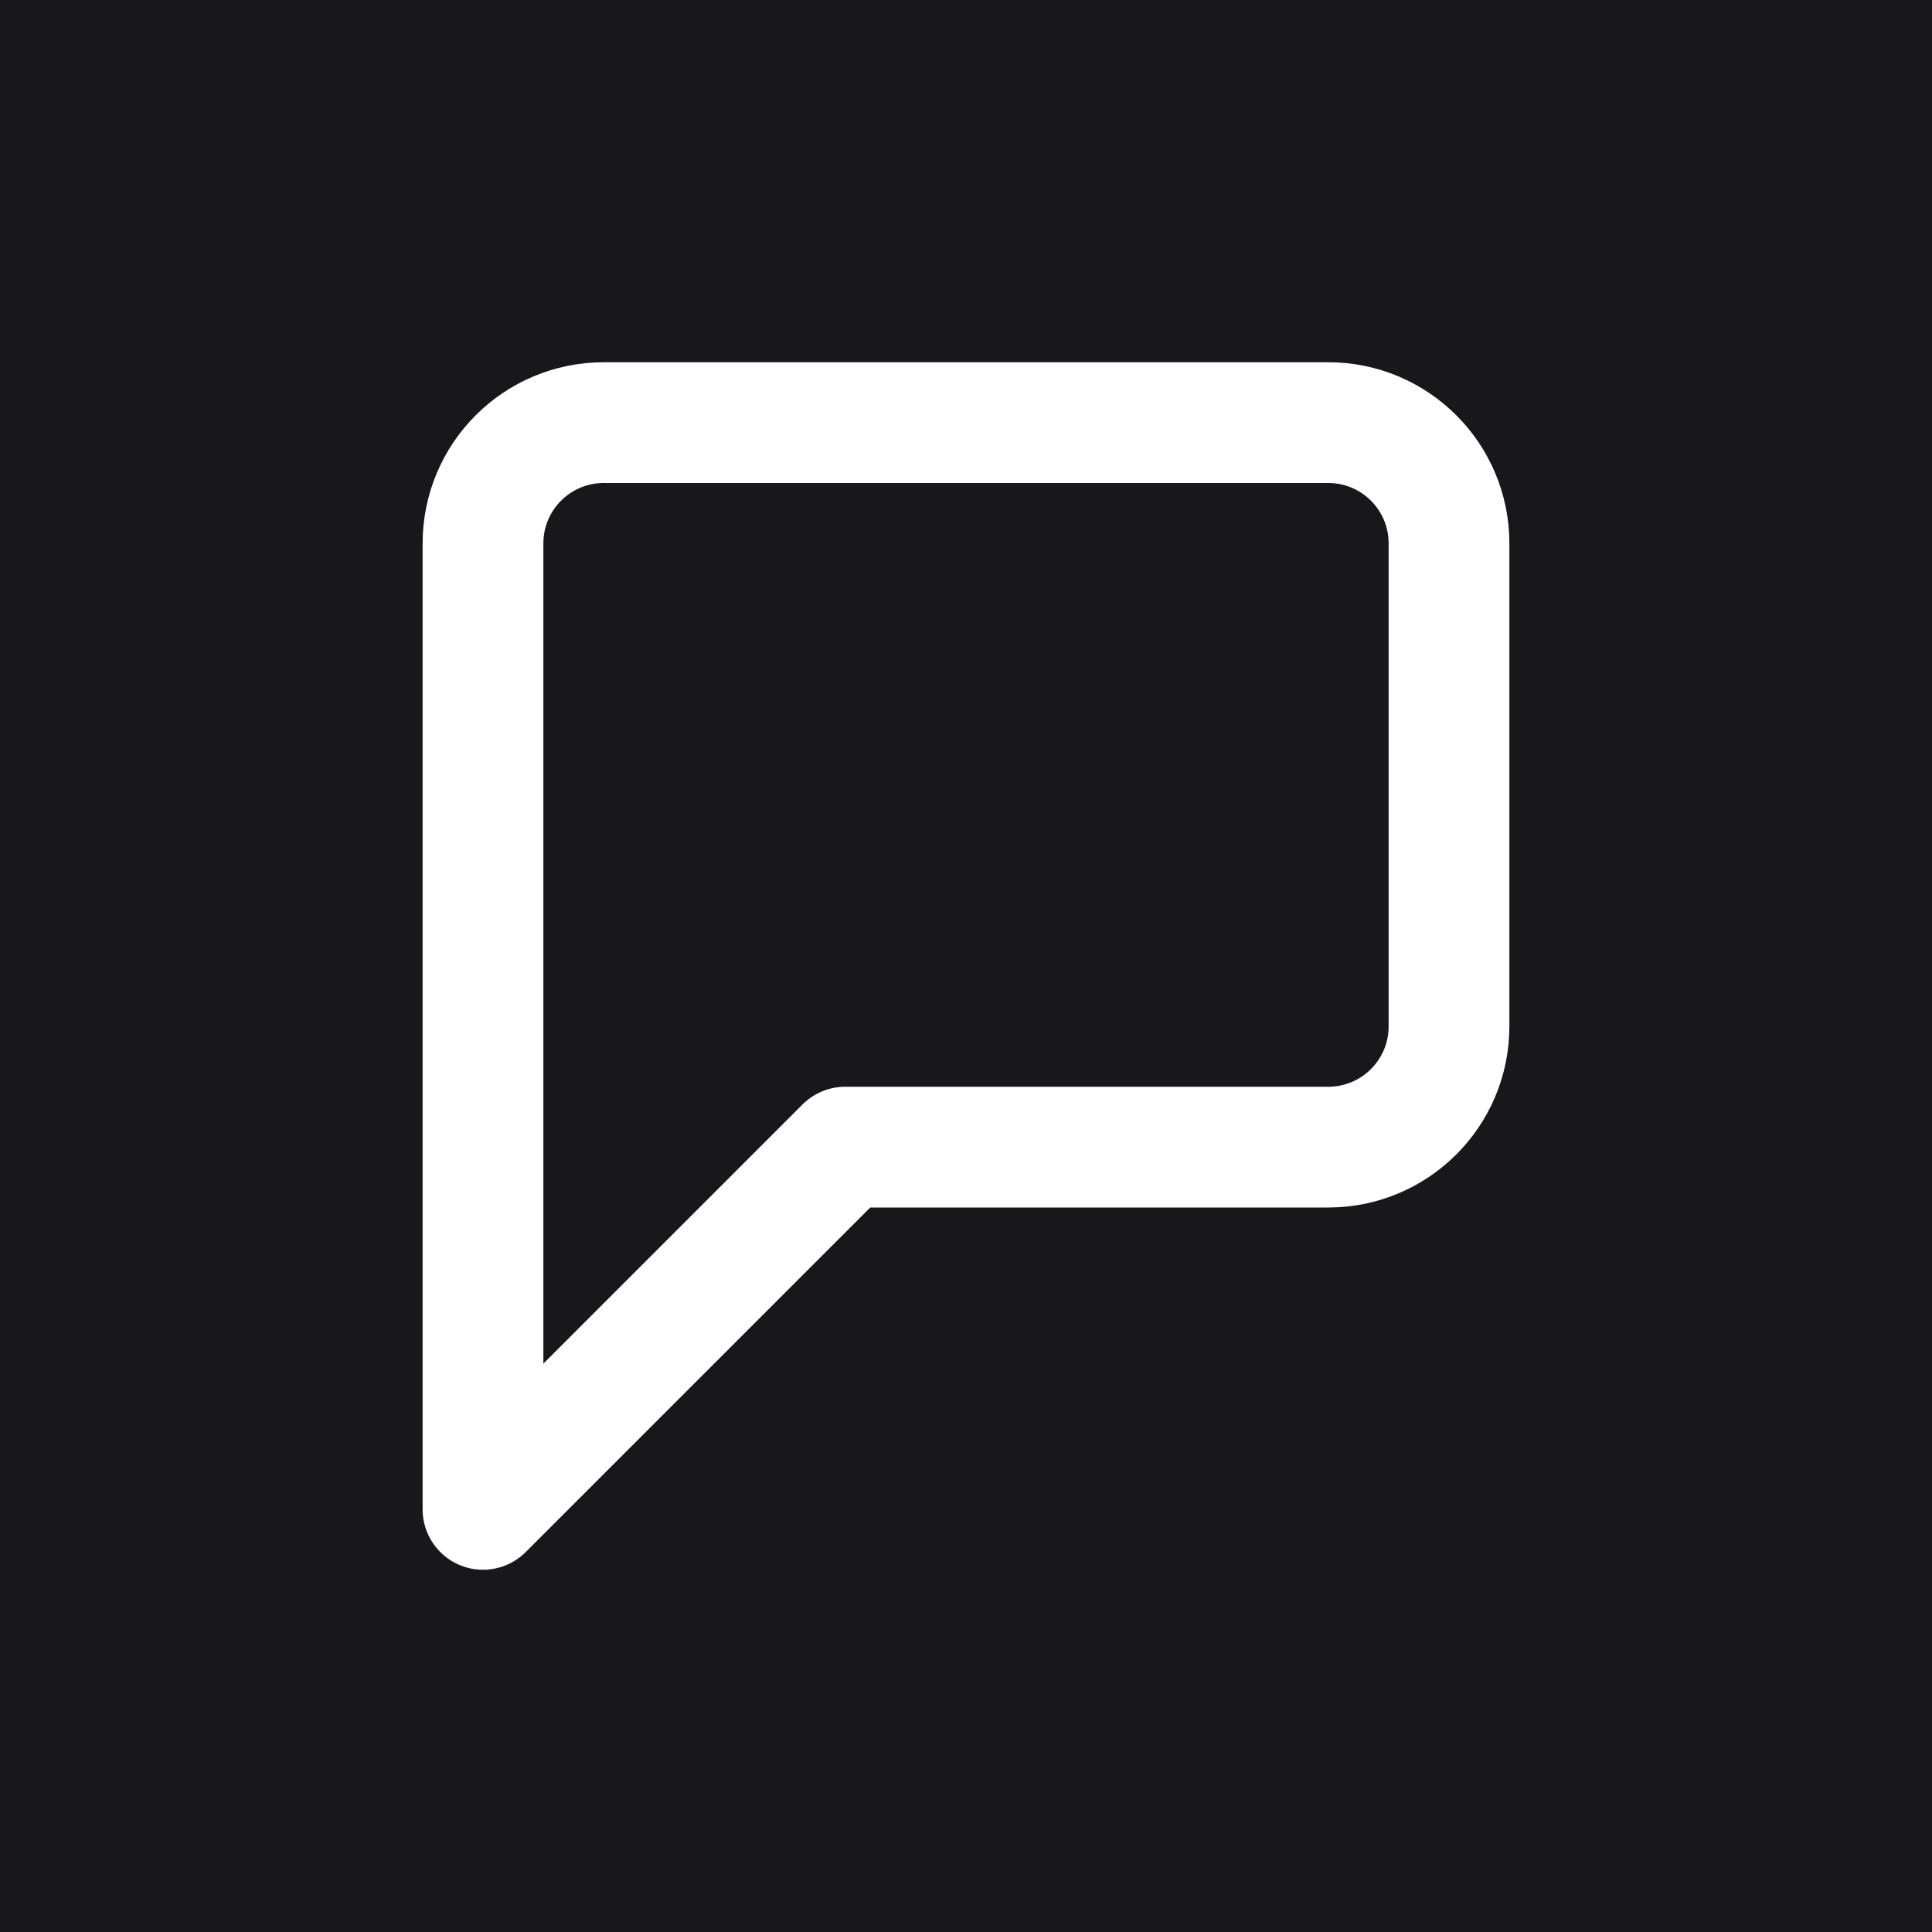
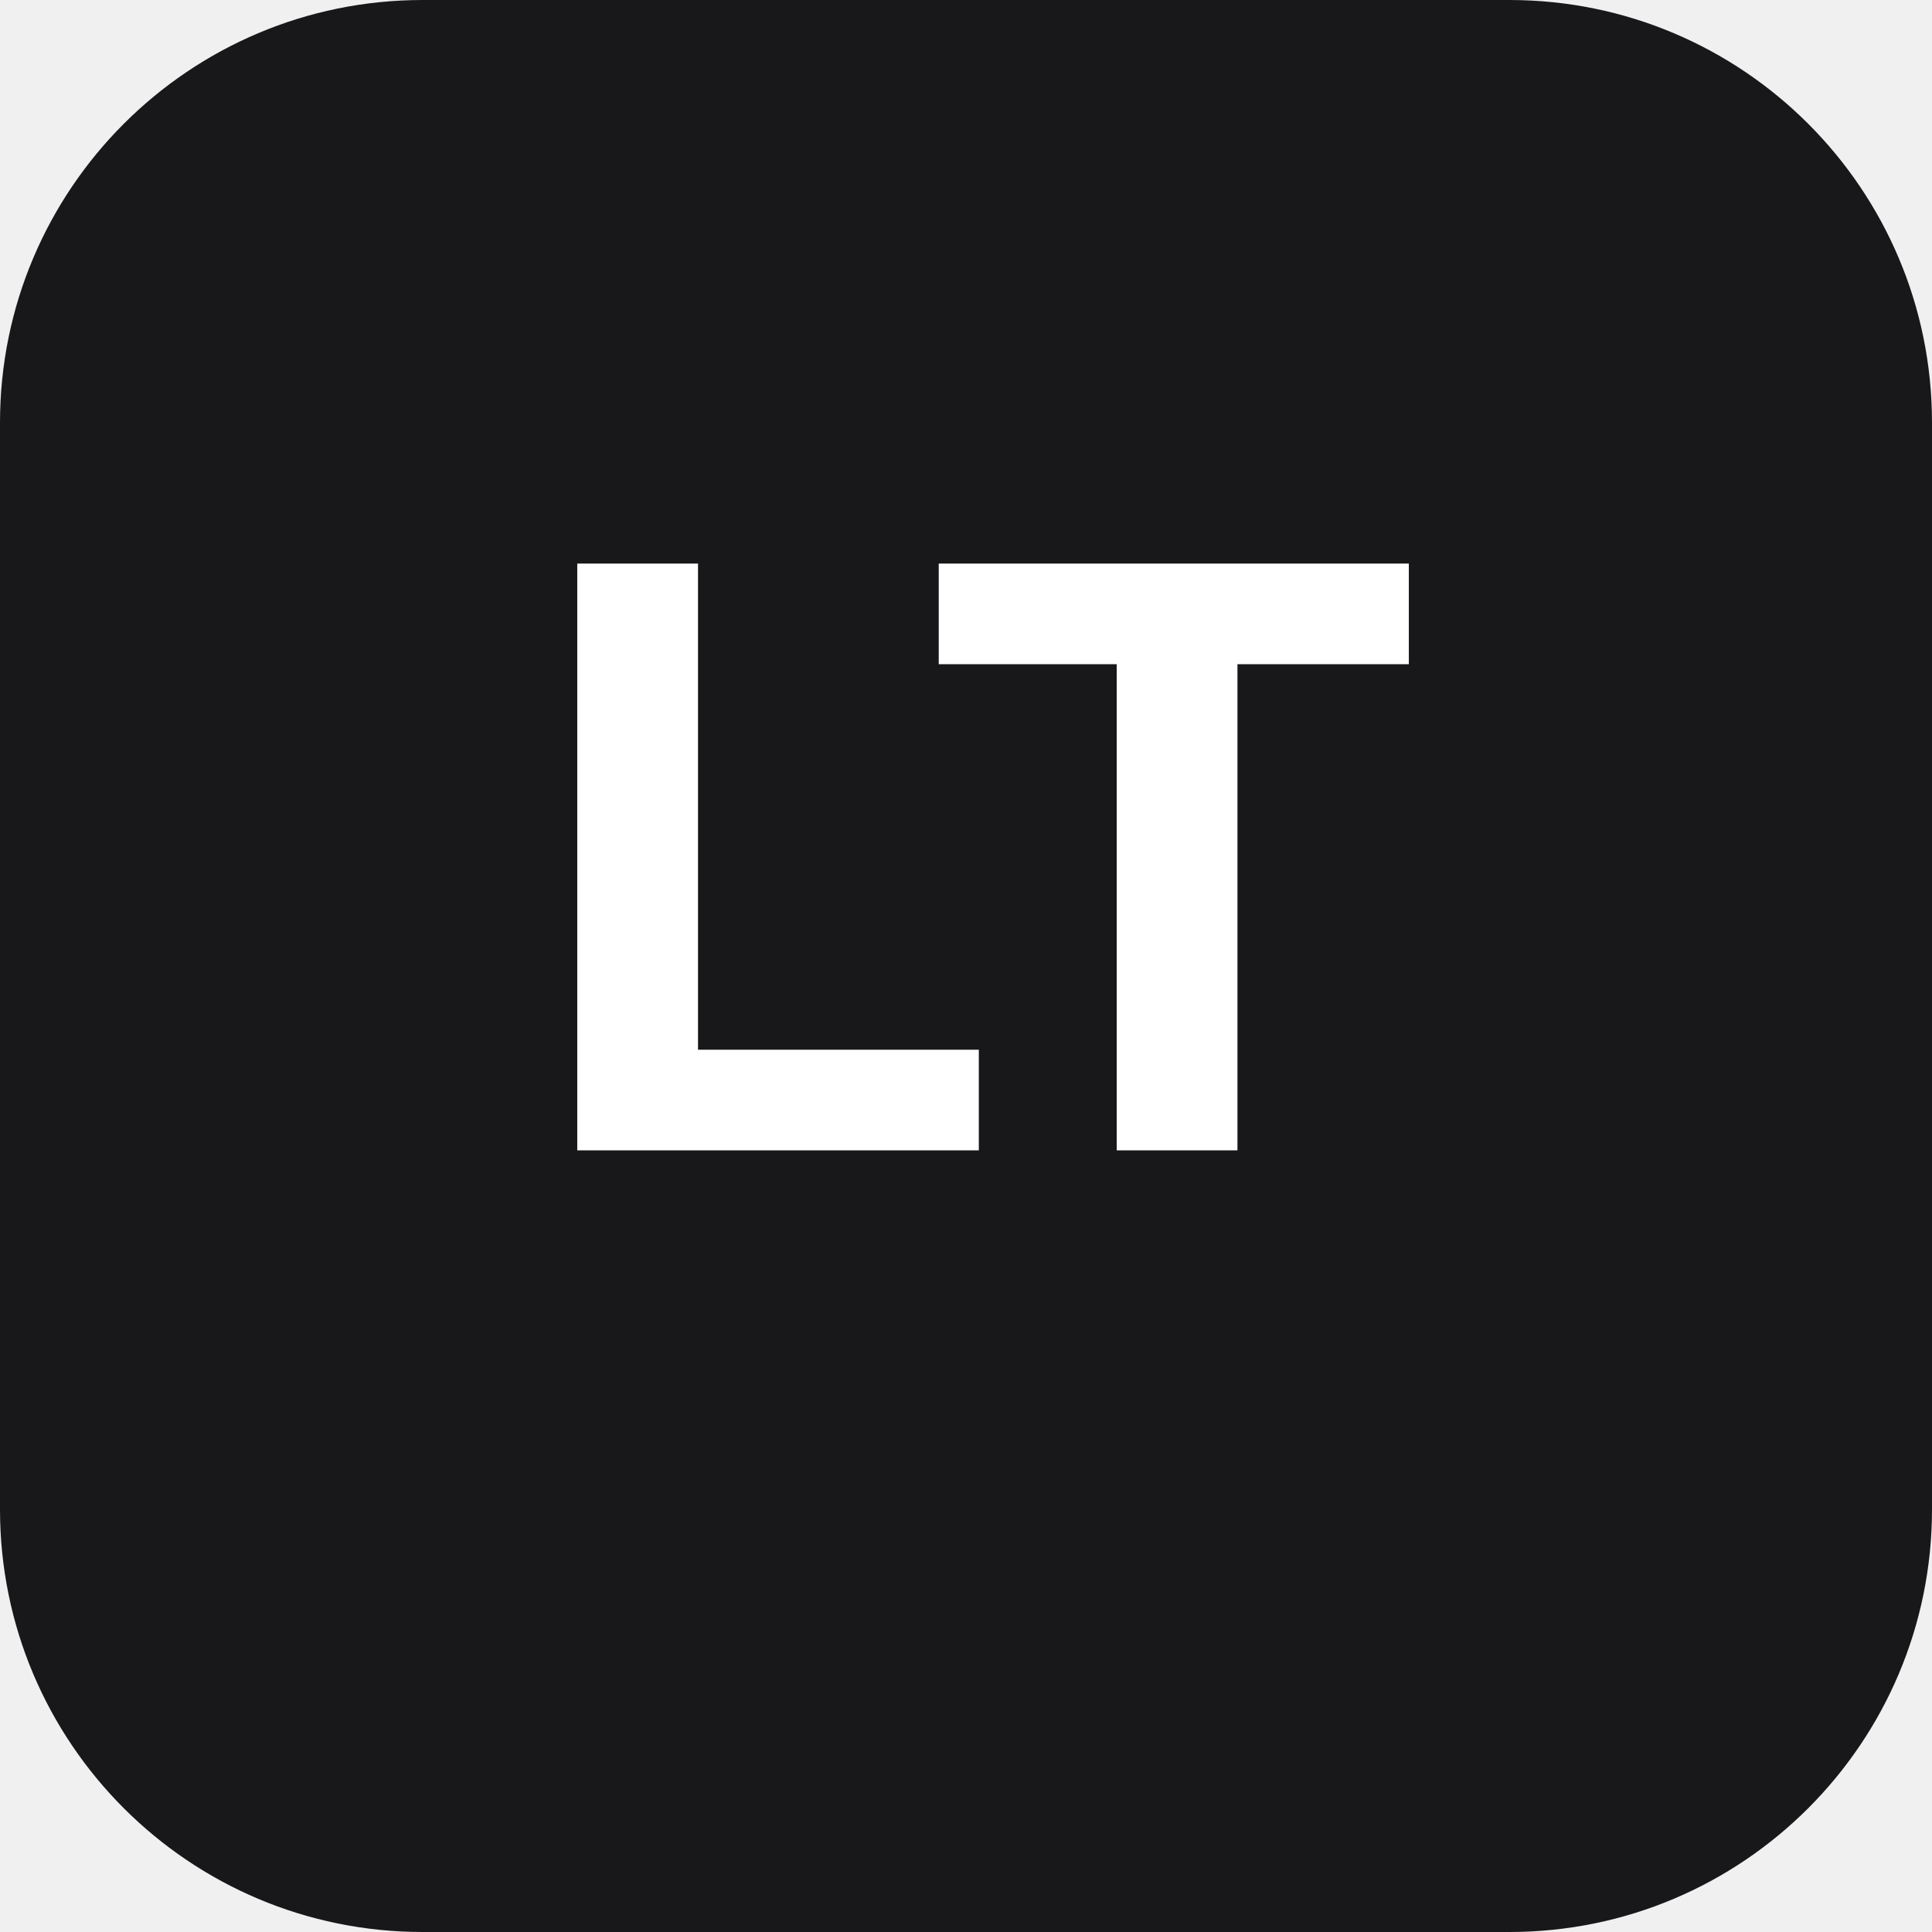
- <svg xmlns="http://www.w3.org/2000/svg" width="512" height="512" viewBox="0 0 512 512" fill="none">
-   <rect width="512" height="512" fill="hsl(240 5.9% 10%)" />
-   <path d="M128 144C128 126.327 142.327 112 160 112H352C369.673 112 384 126.327 384 144V272C384 289.673 369.673 304 352 304H224L128 400V144Z" stroke="white" stroke-width="32" stroke-linecap="round" stroke-linejoin="round" fill="none" />
+ <svg xmlns="http://www.w3.org/2000/svg" width="96" height="96" viewBox="0 0 96 96">
+   <rect width="96" height="96" rx="21" fill="hsl(240 5.9% 10%)" />
+   <text x="48" y="48" text-anchor="middle" dominant-baseline="central" font-family="Encode Sans, -apple-system, Helvetica, Arial, sans-serif" font-size="40" font-weight="700" fill="#ffffff">LT</text>
</svg>
